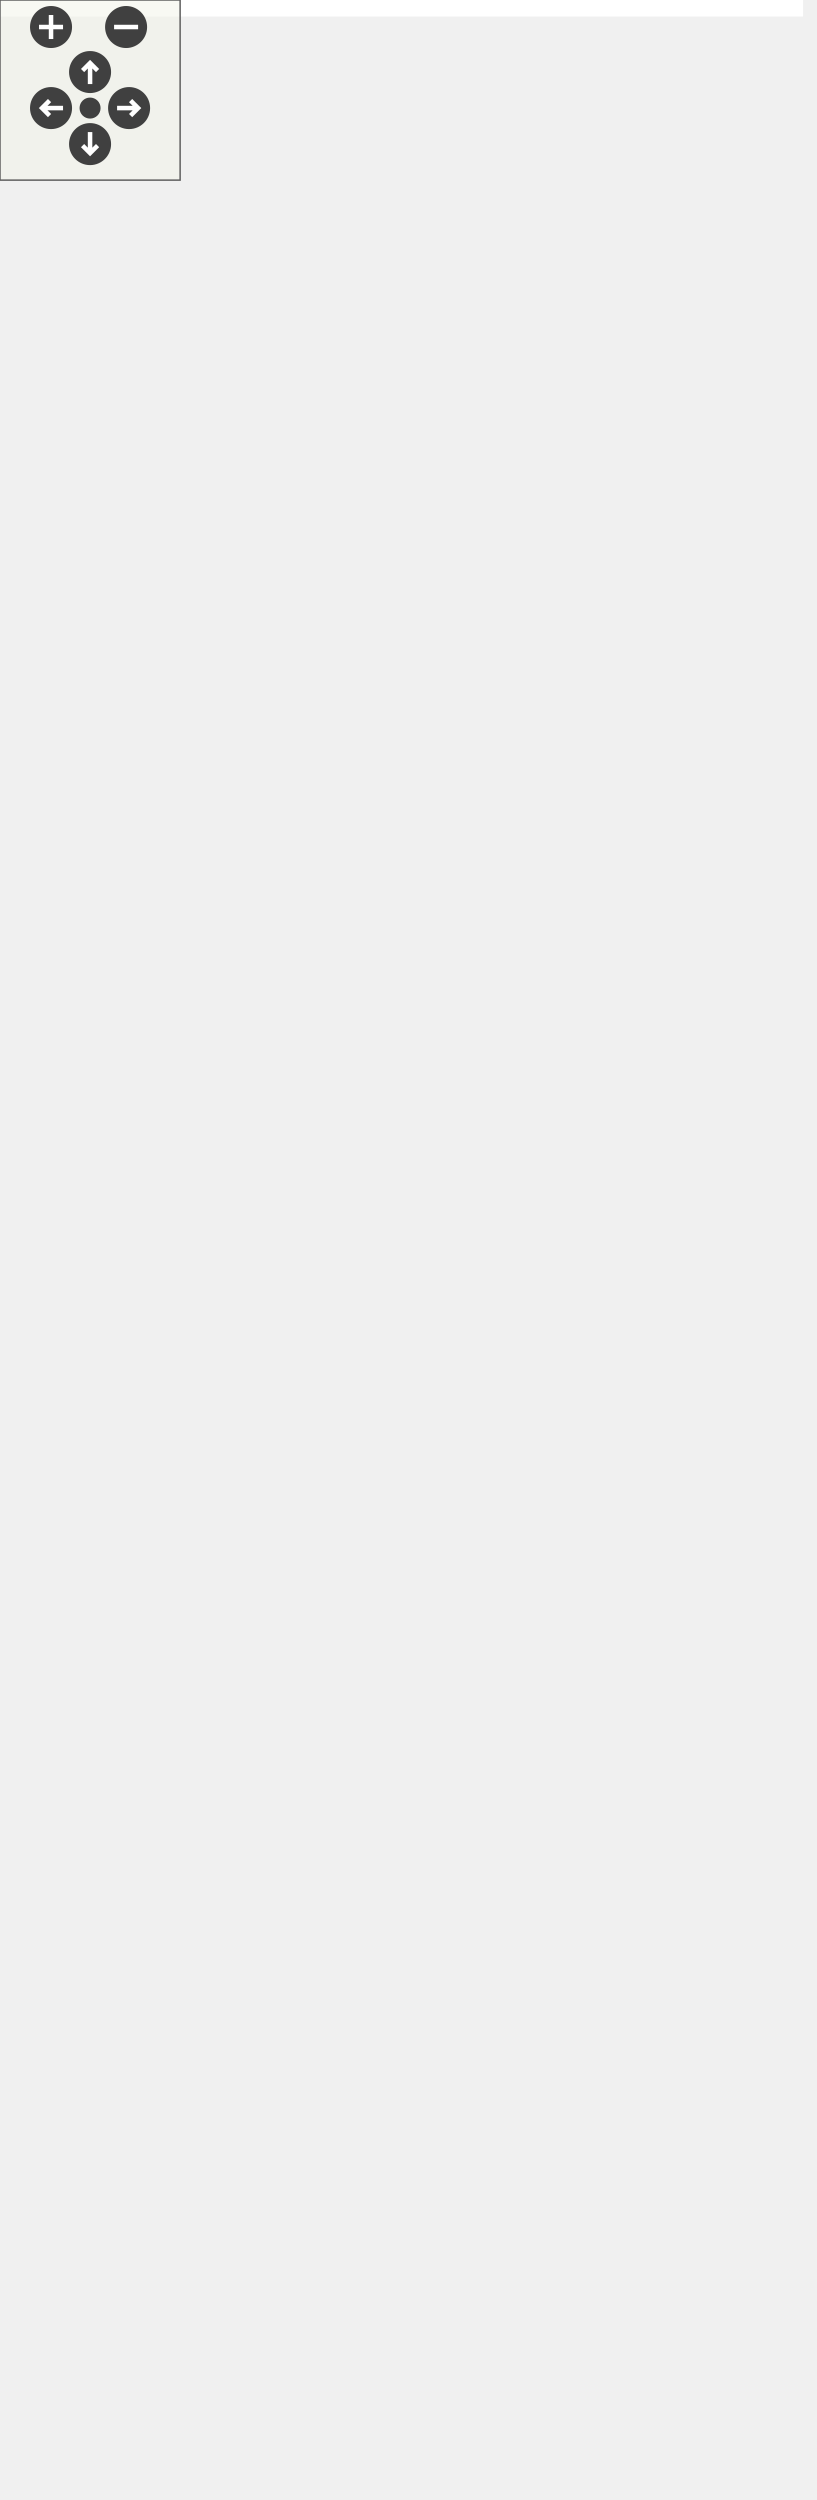
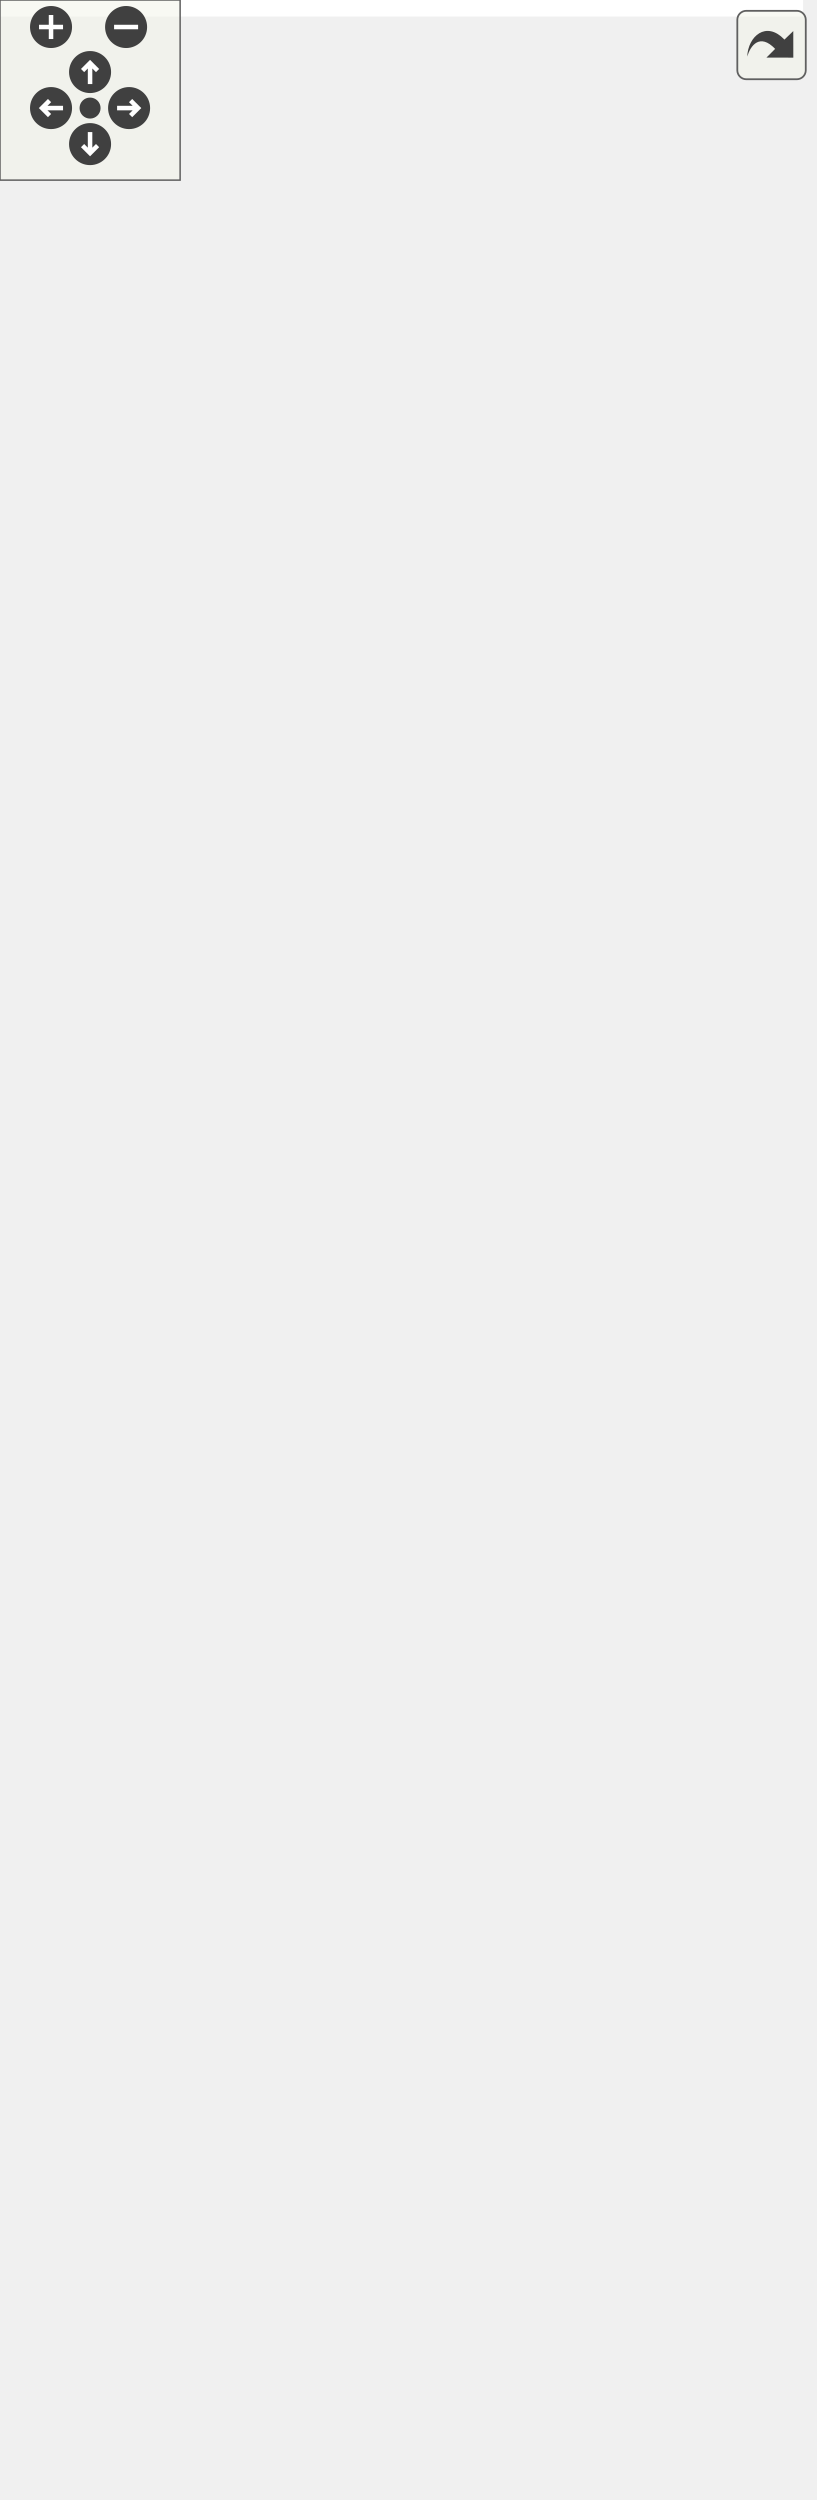
<svg xmlns="http://www.w3.org/2000/svg" xmlns:xlink="http://www.w3.org/1999/xlink" id="main" version="1.1" xml:space="preserve">
+   <style type="text/css">
+ .edge:hover path { stroke: red; }
+ .edge:hover polygon { stroke: red; fill: red; }
+ </style>
  <defs>
    <circle id="rim" cx="0" cy="0" r="7" />
    <circle id="rim2" cx="0" cy="0" r="3.5" />
    <g id="zoomPlus">
      <use xlink:href="#rim" fill="#404040">
        <set attributeName="fill" to="#808080" begin="zoomplus.mouseover" end="zoomplus.mouseout" />
      </use>
      <path d="M-4,0h8M0,-4v8" fill="none" stroke="white" stroke-width="1.5" pointer-events="none" />
    </g>
    <g id="zoomMin">
      <use xlink:href="#rim" fill="#404040">
        <set attributeName="fill" to="#808080" begin="zoomminus.mouseover" end="zoomminus.mouseout" />
      </use>
      <path d="M-4,0h8" fill="none" stroke="white" stroke-width="1.5" pointer-events="none" />
    </g>
    <g id="dirArrow">
      <path fill="none" stroke="white" stroke-width="1.5" d="M0,-3.0v7 M-2.5,-0.5L0,-3.0L2.5,-0.5" />
    </g>
    <g id="resetDef">
      <use xlink:href="#rim2" fill="#404040">
        <set attributeName="fill" to="#808080" begin="reset.mouseover" end="reset.mouseout" />
      </use>
    </g>
  </defs>
  <svg id="graph" class="graph">
    <g id="viewport">
      <polygon fill="white" stroke="white" points="-4,5 -4,-772 267,-772 267,5 -4,5" />
      <g id="node1" class="node">
        <polygon fill="#bfbfbf" stroke="black" points="75.5,-600.5 75.5,-767.5 178.5,-767.5 178.5,-600.5 75.5,-600.5" />
        <text text-anchor="middle" x="127" y="-754.5" font-family="Helvetica,sans-Serif" font-size="10.00">IAttribute</text>
        <polyline fill="none" stroke="black" points="75.5,-746.5 178.5,-746.5 " />
        <text text-anchor="start" x="83.5" y="-733.5" font-family="Helvetica,sans-Serif" font-size="10.00">+ Name</text>
        <text text-anchor="start" x="83.5" y="-720.5" font-family="Helvetica,sans-Serif" font-size="10.00">+ BaseValue</text>
        <text text-anchor="start" x="83.5" y="-707.5" font-family="Helvetica,sans-Serif" font-size="10.00">+ Value</text>
        <text text-anchor="start" x="83.5" y="-694.5" font-family="Helvetica,sans-Serif" font-size="10.00">+ MaxValue</text>
        <text text-anchor="start" x="83.5" y="-681.5" font-family="Helvetica,sans-Serif" font-size="10.00">+ MinValue</text>
        <text text-anchor="start" x="83.5" y="-668.5" font-family="Helvetica,sans-Serif" font-size="10.00">+ Modifiers</text>
        <text text-anchor="start" x="83.5" y="-655.5" font-family="Helvetica,sans-Serif" font-size="10.00">+ IsModified</text>
        <polyline fill="none" stroke="black" points="75.5,-647.5 178.5,-647.5 " />
        <text text-anchor="start" x="83.5" y="-634.5" font-family="Helvetica,sans-Serif" font-size="10.00">+ AddModifier()</text>
        <text text-anchor="start" x="83.5" y="-621.5" font-family="Helvetica,sans-Serif" font-size="10.00">+ RemoveModifier()</text>
        <text text-anchor="start" x="83.5" y="-608.5" font-family="Helvetica,sans-Serif" font-size="10.00">+ Reset()</text>
      </g>
      <g id="node3" class="node">
-         <a xlink:href="../../d5/ddc/class_action_rpg_kit_1_1_character_1_1_attribute_1_1_primary_attribute.xhtml" target="_top" xlink:title="Represents a simple float value.">
+         <a xlink:href="../../d5/ddc/class_action_rpg_kit_1_1_character_1_1_attribute_1_1_primary_attribute.xhtml" target="_top" xlink:title="Represents a simple float value. ">
          <polygon fill="white" stroke="black" points="75.5,-292.5 75.5,-563.5 178.5,-563.5 178.5,-292.5 75.5,-292.5" />
          <text text-anchor="middle" x="127" y="-550.5" font-family="Helvetica,sans-Serif" font-size="10.00">PrimaryAttribute</text>
          <polyline fill="none" stroke="black" points="75.5,-542.5 178.5,-542.5 " />
          <text text-anchor="start" x="83.5" y="-529.5" font-family="Helvetica,sans-Serif" font-size="10.00">+ Name</text>
          <text text-anchor="start" x="83.5" y="-516.5" font-family="Helvetica,sans-Serif" font-size="10.00">+ BaseValue</text>
          <text text-anchor="start" x="83.5" y="-503.5" font-family="Helvetica,sans-Serif" font-size="10.00">+ Value</text>
          <text text-anchor="start" x="83.5" y="-490.5" font-family="Helvetica,sans-Serif" font-size="10.00">+ MaxValue</text>
          <text text-anchor="start" x="83.5" y="-477.5" font-family="Helvetica,sans-Serif" font-size="10.00">+ MinValue</text>
          <text text-anchor="start" x="83.5" y="-464.5" font-family="Helvetica,sans-Serif" font-size="10.00">+ Modifiers</text>
          <text text-anchor="start" x="83.5" y="-451.5" font-family="Helvetica,sans-Serif" font-size="10.00">+ IsModified</text>
          <text text-anchor="start" x="83.5" y="-438.5" font-family="Helvetica,sans-Serif" font-size="10.00">- _name</text>
          <text text-anchor="start" x="83.5" y="-425.5" font-family="Helvetica,sans-Serif" font-size="10.00">- _value</text>
          <text text-anchor="start" x="83.5" y="-412.5" font-family="Helvetica,sans-Serif" font-size="10.00">- _minValue</text>
          <text text-anchor="start" x="83.5" y="-399.5" font-family="Helvetica,sans-Serif" font-size="10.00">- _maxValue</text>
          <text text-anchor="start" x="83.5" y="-386.5" font-family="Helvetica,sans-Serif" font-size="10.00">- _modifiers</text>
          <polyline fill="none" stroke="black" points="75.5,-378.5 178.5,-378.5 " />
          <text text-anchor="start" x="83.5" y="-365.5" font-family="Helvetica,sans-Serif" font-size="10.00">+ PrimaryAttribute()</text>
          <text text-anchor="start" x="83.5" y="-352.5" font-family="Helvetica,sans-Serif" font-size="10.00">+ PrimaryAttribute()</text>
          <text text-anchor="start" x="83.5" y="-339.5" font-family="Helvetica,sans-Serif" font-size="10.00">+ AddModifier()</text>
          <text text-anchor="start" x="83.5" y="-326.5" font-family="Helvetica,sans-Serif" font-size="10.00">+ RemoveModifier()</text>
          <text text-anchor="start" x="83.5" y="-313.5" font-family="Helvetica,sans-Serif" font-size="10.00">+ ToString()</text>
          <text text-anchor="start" x="83.5" y="-300.5" font-family="Helvetica,sans-Serif" font-size="10.00">+ Reset()</text>
        </a>
      </g>
      <g id="edge2" class="edge">
        <path fill="none" stroke="midnightblue" d="M127,-590.085C127,-581.391 127,-572.471 127,-563.502" />
        <polygon fill="none" stroke="midnightblue" points="123.5,-590.176 127,-600.176 130.5,-590.176 123.5,-590.176" />
      </g>
      <g id="node5" class="node">
-         <a xlink:href="../../df/d43/class_action_rpg_kit_1_1_character_1_1_attribute_1_1_secondary_attribute.xhtml" target="_top" xlink:title="The Value is calculated through a given formula.">
+         <a xlink:href="../../df/d43/class_action_rpg_kit_1_1_character_1_1_attribute_1_1_secondary_attribute.xhtml" target="_top" xlink:title="The Value is calculated through a given formula. ">
          <polygon fill="white" stroke="black" points="-0.5,-140.5 -0.5,-255.5 114.5,-255.5 114.5,-140.5 -0.5,-140.5" />
          <text text-anchor="middle" x="57" y="-242.5" font-family="Helvetica,sans-Serif" font-size="10.00">SecondaryAttribute</text>
          <polyline fill="none" stroke="black" points="-0.5,-234.5 114.5,-234.5 " />
          <text text-anchor="start" x="7.5" y="-221.5" font-family="Helvetica,sans-Serif" font-size="10.00">+ BaseValue</text>
          <text text-anchor="start" x="7.5" y="-208.5" font-family="Helvetica,sans-Serif" font-size="10.00"># _formula</text>
          <text text-anchor="start" x="7.5" y="-195.5" font-family="Helvetica,sans-Serif" font-size="10.00"># _attributes</text>
          <polyline fill="none" stroke="black" points="-0.5,-187.5 114.5,-187.5 " />
          <text text-anchor="start" x="7.5" y="-174.5" font-family="Helvetica,sans-Serif" font-size="10.00">+ Formula()</text>
          <text text-anchor="start" x="7.5" y="-161.5" font-family="Helvetica,sans-Serif" font-size="10.00">+ SecondaryAttribute()</text>
          <text text-anchor="start" x="7.5" y="-148.5" font-family="Helvetica,sans-Serif" font-size="10.00">+ SecondaryAttribute()</text>
        </a>
      </g>
      <g id="edge4" class="edge">
        <path fill="none" stroke="midnightblue" d="M82.699,-282.441C79.872,-273.152 77.132,-264.149 74.561,-255.701" />
        <polygon fill="none" stroke="midnightblue" points="79.414,-283.666 85.674,-292.213 86.11,-281.628 79.414,-283.666" />
      </g>
      <g id="node9" class="node">
-         <a xlink:href="../../db/d9c/class_action_rpg_kit_1_1_character_1_1_attribute_1_1_simple_volume_attribute.xhtml" target="_top" xlink:title="The base value is a simple float as opposed to a formula based.">
+         <a xlink:href="../../db/d9c/class_action_rpg_kit_1_1_character_1_1_attribute_1_1_simple_volume_attribute.xhtml" target="_top" xlink:title="The base value is a simple float as opposed to a formula based. ">
          <polygon fill="white" stroke="black" points="131.5,-147 131.5,-249 262.5,-249 262.5,-147 131.5,-147" />
          <text text-anchor="middle" x="197" y="-236" font-family="Helvetica,sans-Serif" font-size="10.00">SimpleVolumeAttribute</text>
          <polyline fill="none" stroke="black" points="131.5,-228 262.5,-228 " />
          <text text-anchor="start" x="139.5" y="-215" font-family="Helvetica,sans-Serif" font-size="10.00">+ Value</text>
          <text text-anchor="start" x="139.5" y="-202" font-family="Helvetica,sans-Serif" font-size="10.00">+ MaxValue</text>
          <text text-anchor="start" x="139.5" y="-189" font-family="Helvetica,sans-Serif" font-size="10.00">- _currentValue</text>
          <text text-anchor="start" x="139.5" y="-176" font-family="Helvetica,sans-Serif" font-size="10.00">- _absoluteMaxValue</text>
          <polyline fill="none" stroke="black" points="131.5,-168 262.5,-168 " />
          <text text-anchor="start" x="139.5" y="-155" font-family="Helvetica,sans-Serif" font-size="10.00">+ SimpleVolumeAttribute()</text>
        </a>
      </g>
      <g id="edge8" class="edge">
        <path fill="none" stroke="midnightblue" d="M171.243,-282.629C174.847,-270.788 178.31,-259.41 181.464,-249.048" />
        <polygon fill="none" stroke="midnightblue" points="167.89,-281.628 168.326,-292.213 174.586,-283.666 167.89,-281.628" />
      </g>
      <g id="node7" class="node">
        <a xlink:href="../../d6/ddf/class_action_rpg_kit_1_1_character_1_1_attribute_1_1_volume_attribute.xhtml" target="_top" xlink:title="Represents a volume of something, e.g. magic, life. The base value is derived through a formula and s...">
          <polygon fill="white" stroke="black" points="3,-1 3,-103 111,-103 111,-1 3,-1" />
          <text text-anchor="middle" x="57" y="-90" font-family="Helvetica,sans-Serif" font-size="10.00">VolumeAttribute</text>
          <polyline fill="none" stroke="black" points="3,-82 111,-82 " />
          <text text-anchor="start" x="11" y="-69" font-family="Helvetica,sans-Serif" font-size="10.00">+ Value</text>
          <text text-anchor="start" x="11" y="-56" font-family="Helvetica,sans-Serif" font-size="10.00">+ MaxValue</text>
          <text text-anchor="start" x="11" y="-43" font-family="Helvetica,sans-Serif" font-size="10.00">- _currentValue</text>
          <text text-anchor="start" x="11" y="-30" font-family="Helvetica,sans-Serif" font-size="10.00">- _absoluteMaxValue</text>
          <polyline fill="none" stroke="black" points="3,-22 111,-22 " />
          <text text-anchor="start" x="11" y="-9" font-family="Helvetica,sans-Serif" font-size="10.00">+ VolumeAttribute()</text>
        </a>
      </g>
      <g id="edge6" class="edge">
        <path fill="none" stroke="midnightblue" d="M57,-130.122C57,-121.044 57,-111.86 57,-103.134" />
        <polygon fill="none" stroke="midnightblue" points="53.5,-130.297 57,-140.297 60.5,-130.297 53.5,-130.297" />
      </g>
    </g>
  </svg>
  <g id="navigator" transform="translate(0 0)" fill="#404254">
    <rect fill="#f2f5e9" fill-opacity="0.5" stroke="#606060" stroke-width=".5" x="0" y="0" width="60" height="60" />
    <use id="zoomplus" xlink:href="#zoomPlus" x="17" y="9" />
    <use id="zoomminus" xlink:href="#zoomMin" x="42" y="9" />
    <use id="reset" xlink:href="#resetDef" x="30" y="36" />
    <g id="arrowUp" xlink:href="#dirArrow" transform="translate(30 24)">
      <use xlink:href="#rim" fill="#404040">
        <set attributeName="fill" to="#808080" begin="arrowUp.mouseover" end="arrowUp.mouseout" />
      </use>
      <path fill="none" stroke="white" stroke-width="1.5" d="M0,-3.0v7 M-2.5,-0.5L0,-3.0L2.5,-0.5" />
    </g>
    <g id="arrowRight" xlink:href="#dirArrow" transform="rotate(90) translate(36 -43)">
      <use xlink:href="#rim" fill="#404040">
        <set attributeName="fill" to="#808080" begin="arrowRight.mouseover" end="arrowRight.mouseout" />
      </use>
      <path fill="none" stroke="white" stroke-width="1.5" d="M0,-3.0v7 M-2.5,-0.5L0,-3.0L2.5,-0.5" />
    </g>
    <g id="arrowDown" xlink:href="#dirArrow" transform="rotate(180) translate(-30 -48)">
      <use xlink:href="#rim" fill="#404040">
        <set attributeName="fill" to="#808080" begin="arrowDown.mouseover" end="arrowDown.mouseout" />
      </use>
      <path fill="none" stroke="white" stroke-width="1.5" d="M0,-3.0v7 M-2.5,-0.5L0,-3.0L2.5,-0.5" />
    </g>
    <g id="arrowLeft" xlink:href="#dirArrow" transform="rotate(270) translate(-36 17)">
      <use xlink:href="#rim" fill="#404040">
        <set attributeName="fill" to="#808080" begin="arrowLeft.mouseover" end="arrowLeft.mouseout" />
      </use>
      <path fill="none" stroke="white" stroke-width="1.5" d="M0,-3.0v7 M-2.5,-0.5L0,-3.0L2.5,-0.5" />
    </g>
  </g>
+   <svg viewBox="0 0 15 15" width="100%" height="30px" preserveAspectRatio="xMaxYMin meet">
+     <g id="arrow_out" transform="scale(0.3 0.3)">
+       <a xlink:href="interface_action_rpg_kit_1_1_character_1_1_attribute_1_1_i_attribute__inherit__graph_org.svg" target="_base">
+         <rect id="button" ry="5" rx="5" y="6" x="6" height="38" width="38" fill="#f2f5e9" fill-opacity="0.5" stroke="#606060" stroke-width="1.0" />
+         <path id="arrow" d="M 11.5,31.437 C 11.94,20.098 22.043,11.323 32.159,21.979 L 37.069,17.246 C 37.069,17.246 37.088,32 37.088,32 L 22.16,31.978 C 22.16,31.978 26.998,27.14 26.998,27.14 C 18.529,18.264 13.292,25.23 11.5,31.437 z" style="fill:#404040;" />
+       </a>
+     </g>
+   </svg>
</svg>
